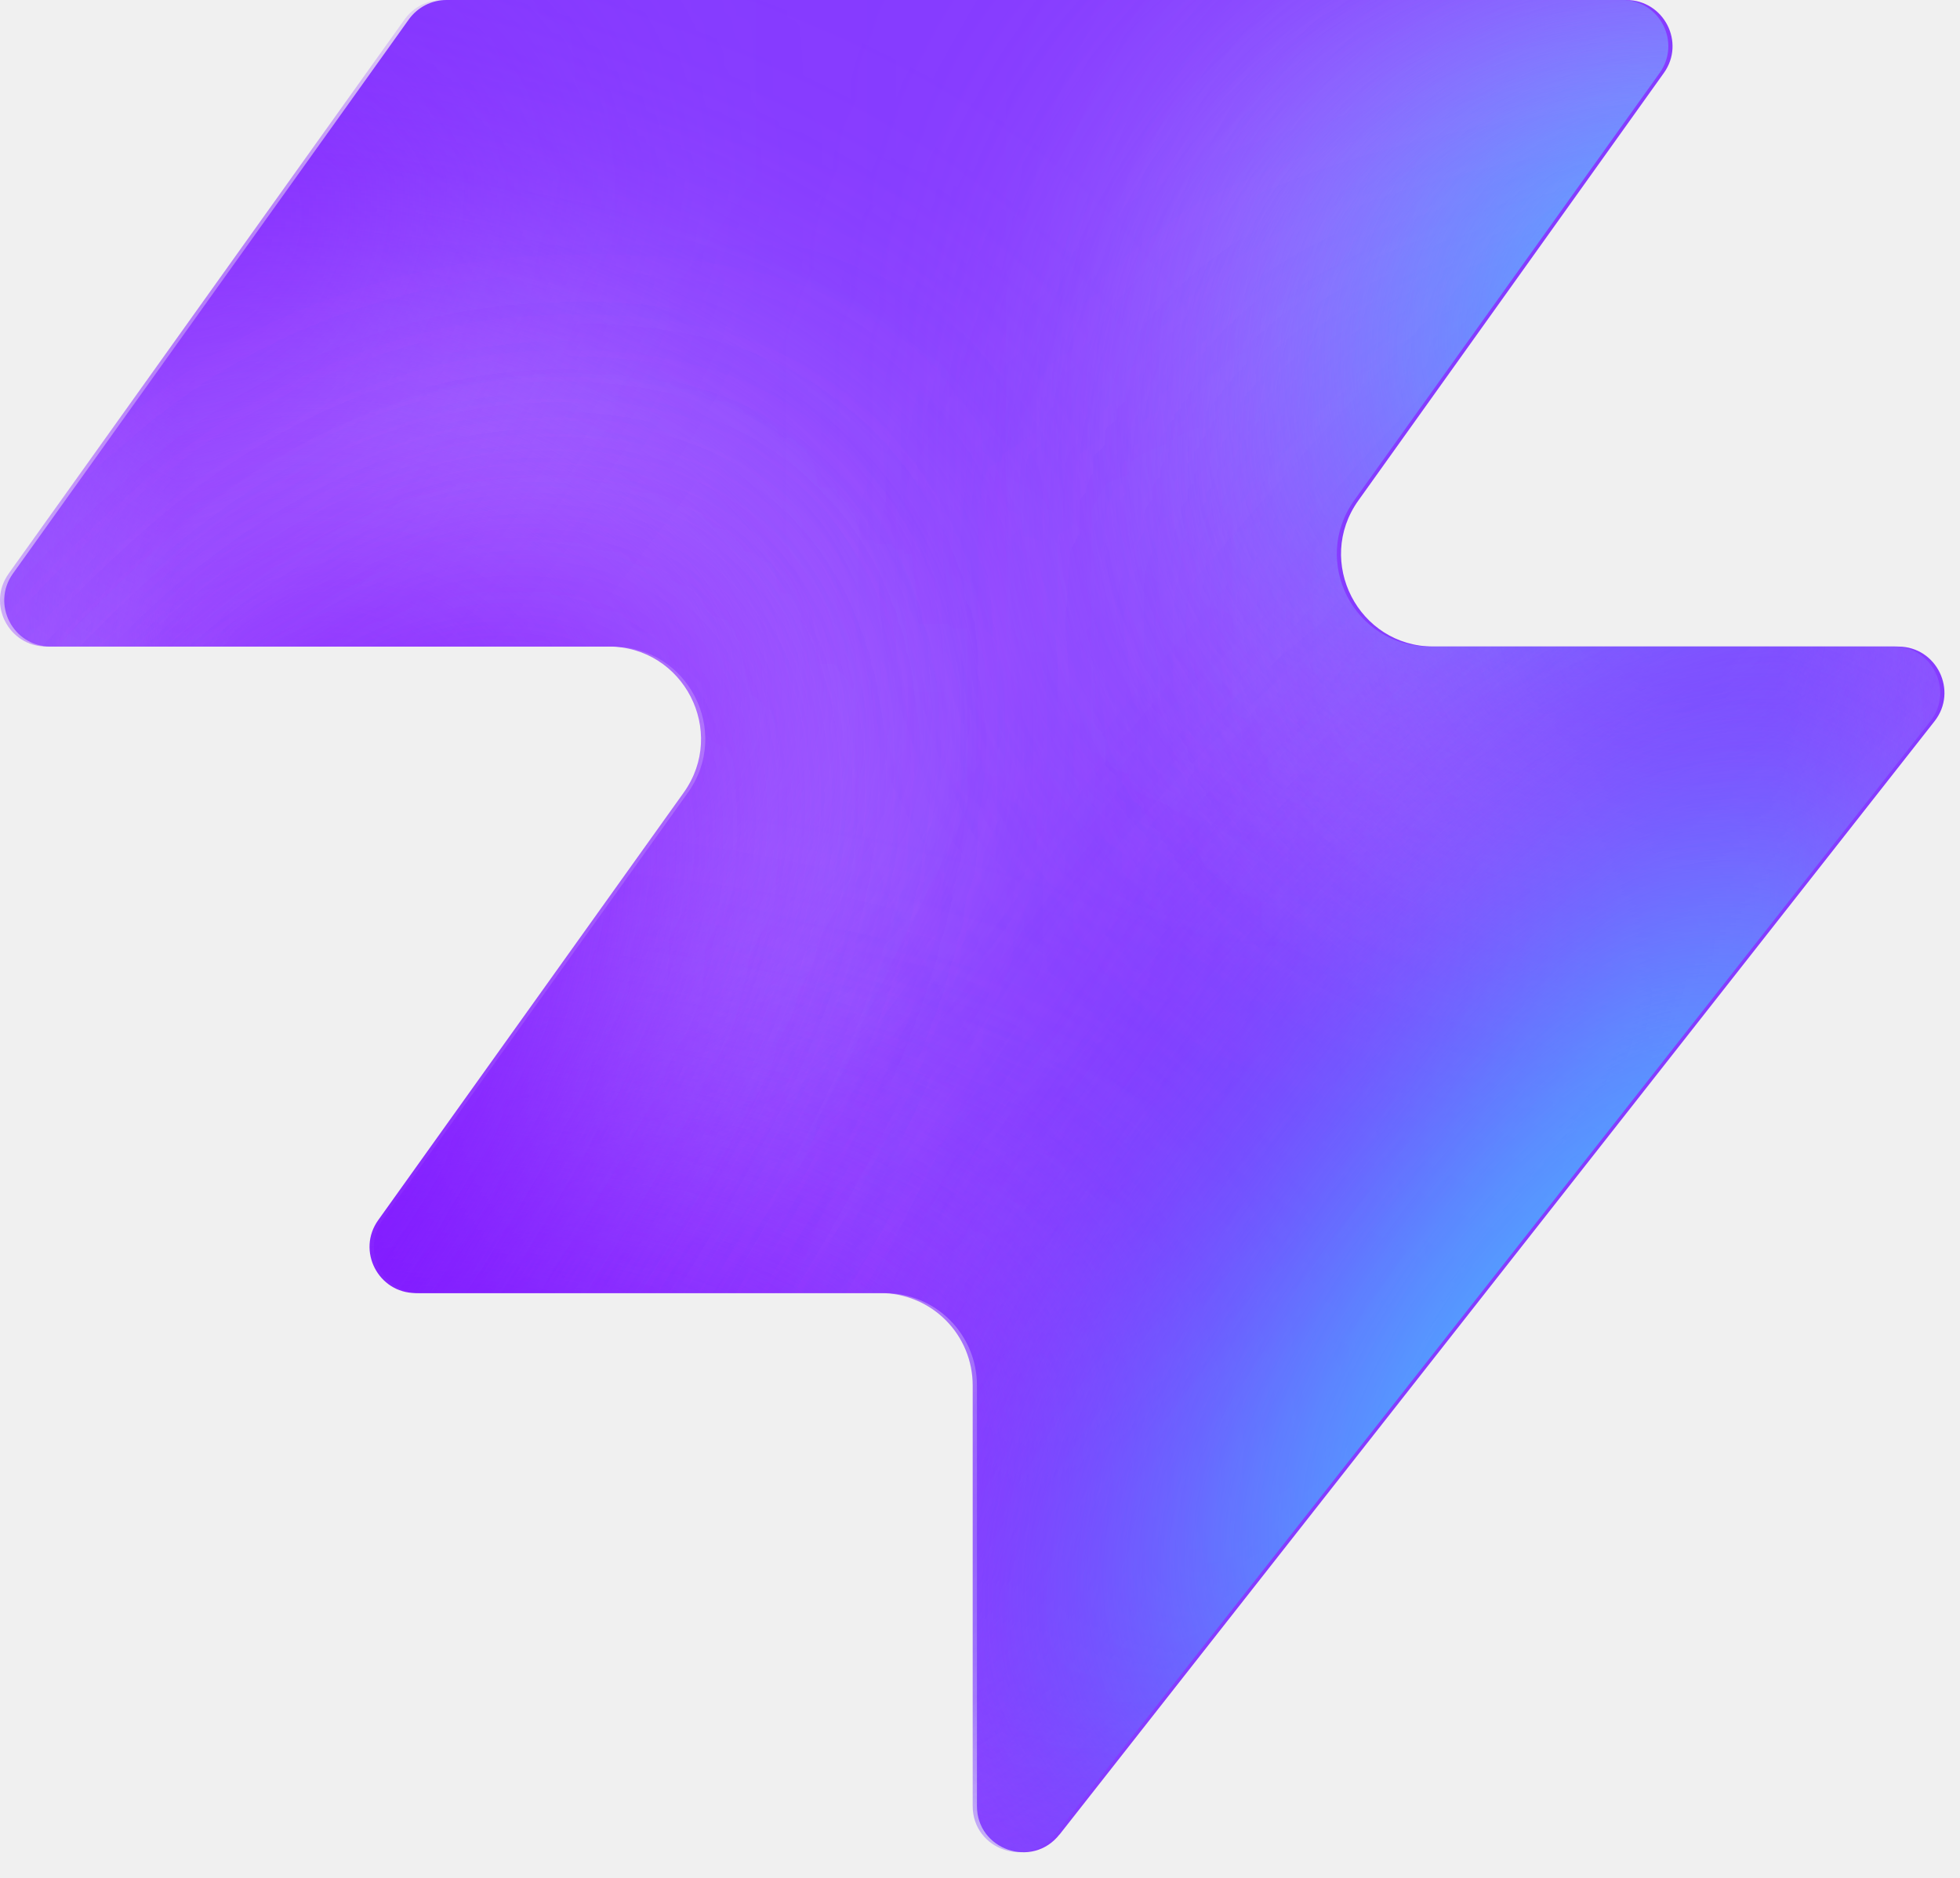
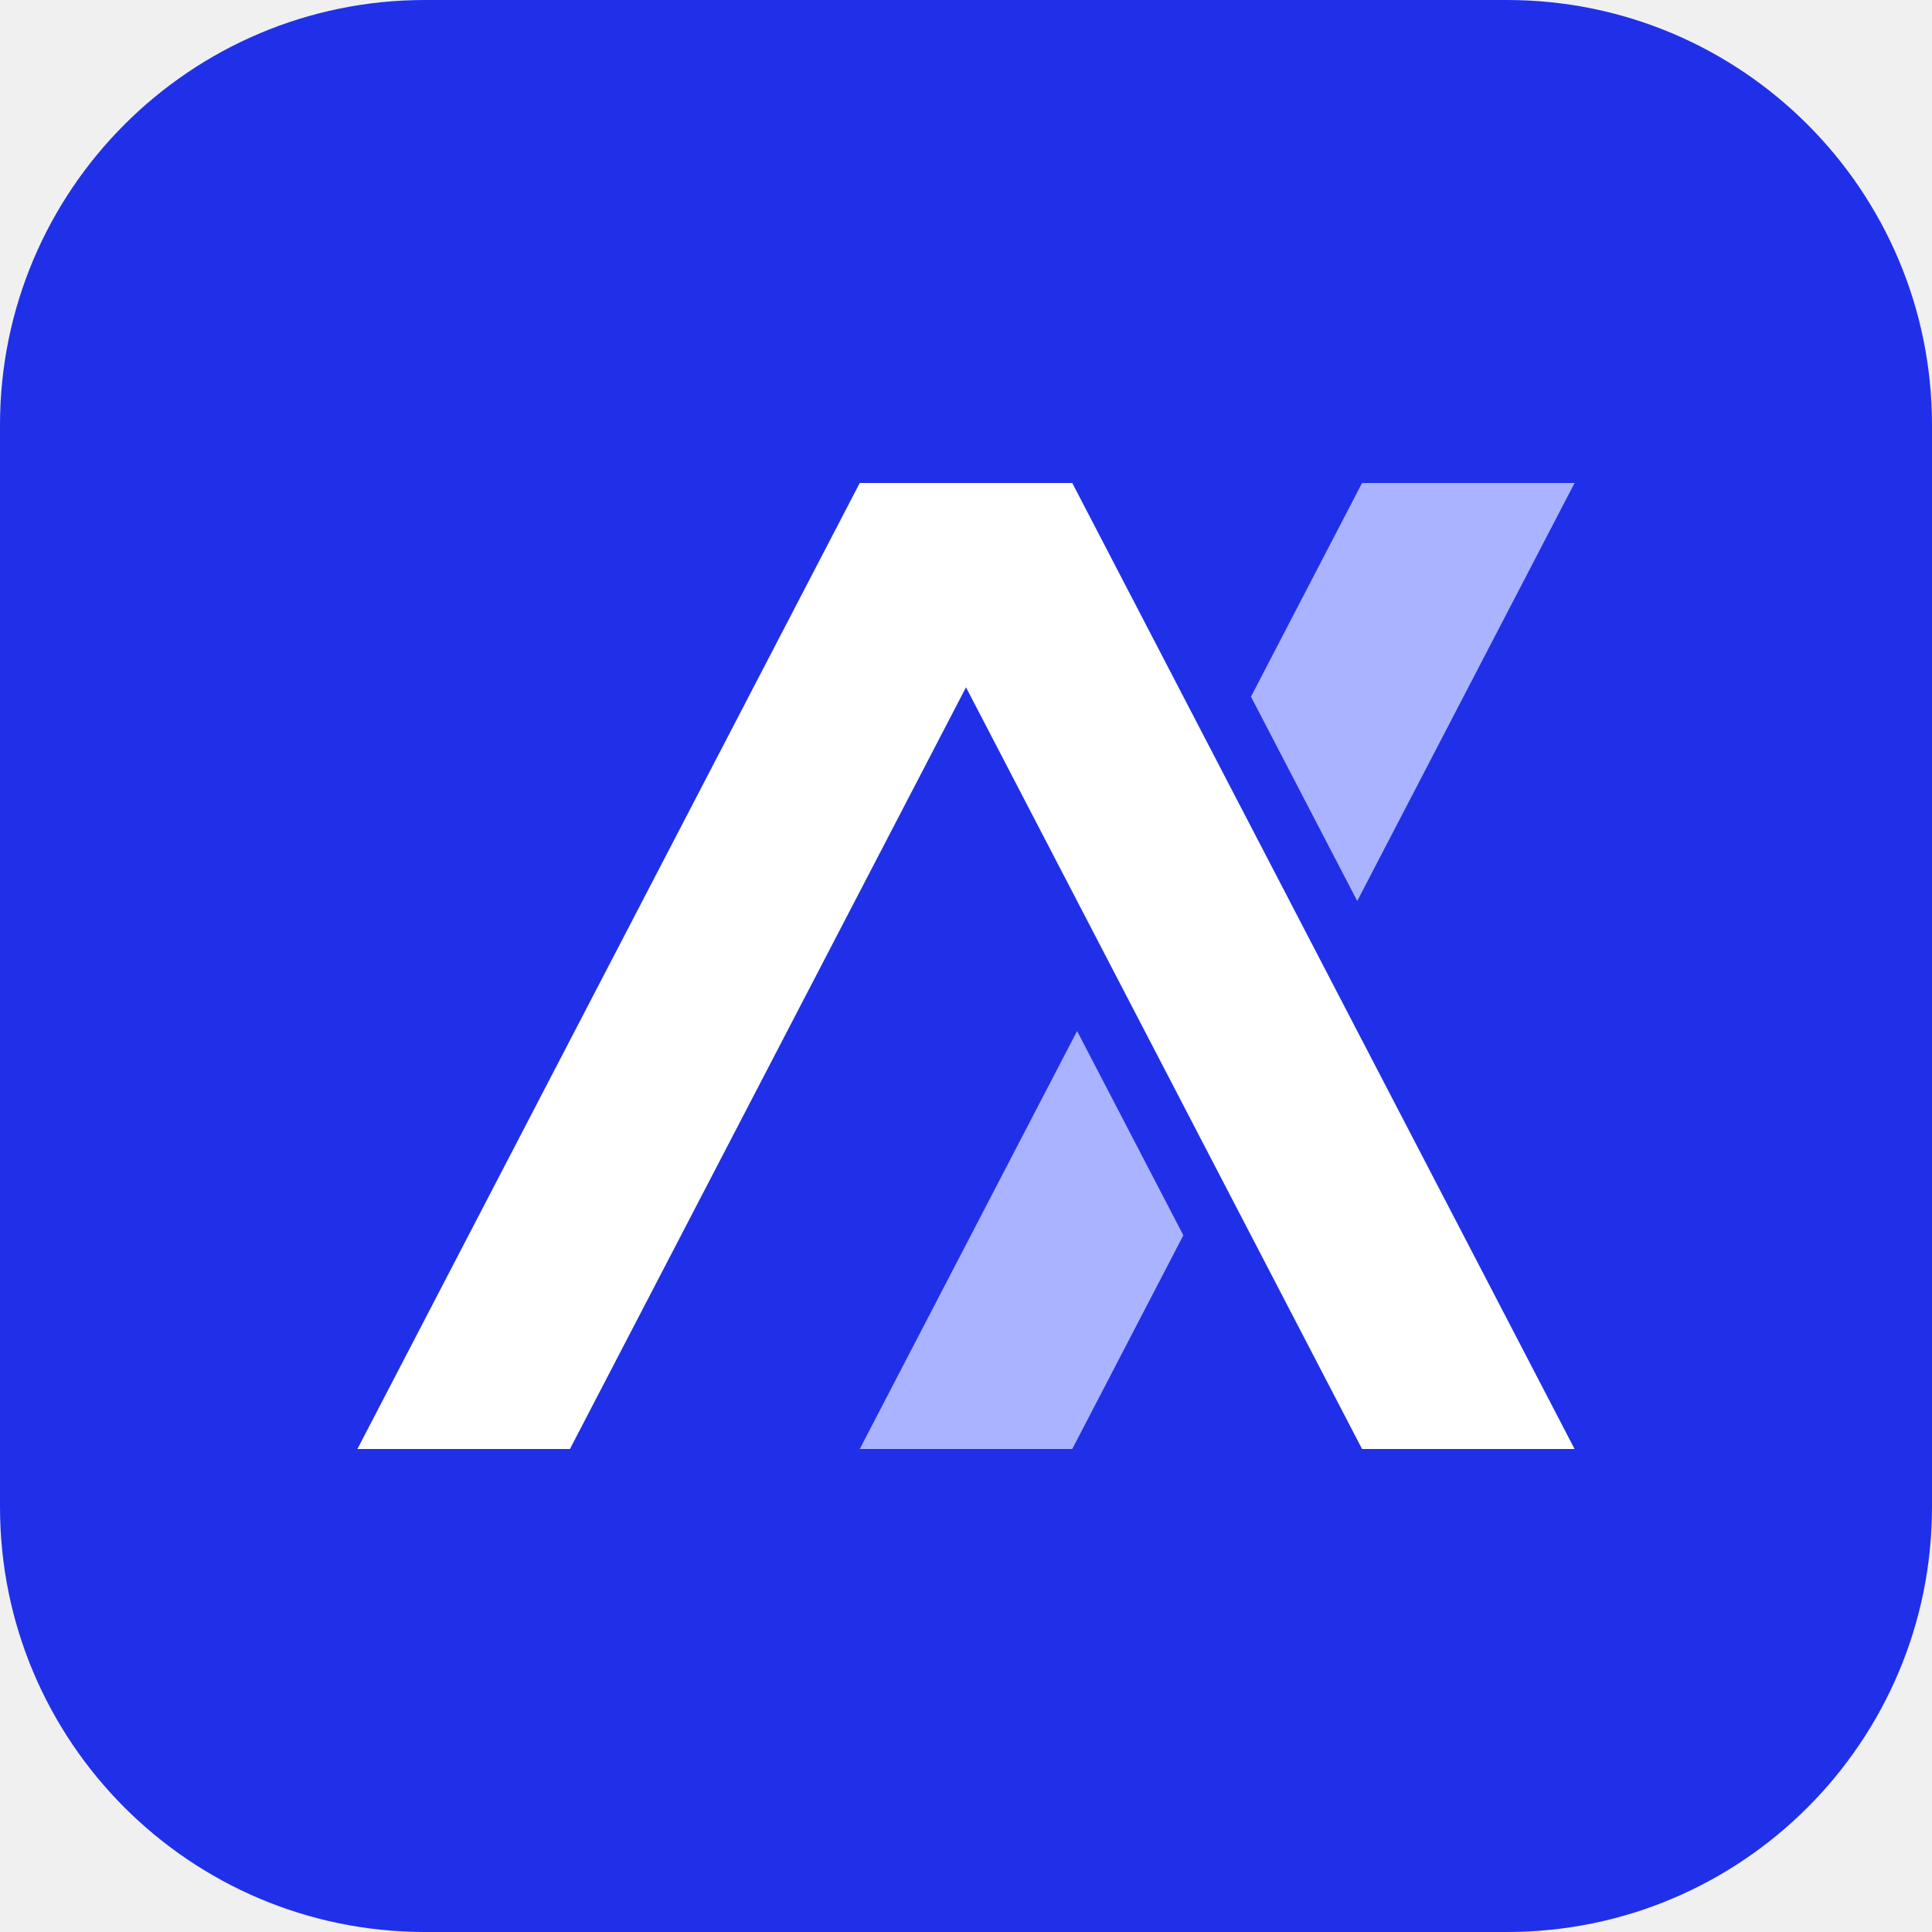
- <svg xmlns="http://www.w3.org/2000/svg" width="48" height="46" fill="none" viewBox="0 0 48 46">
-   <path fill="#863bff" d="M25.946 44.938c-.664.845-2.021.375-2.021-.698V33.937a2.26 2.26 0 0 0-2.262-2.262H10.287c-.92 0-1.456-1.04-.92-1.788l7.48-10.471c1.07-1.497 0-3.578-1.842-3.578H1.237c-.92 0-1.456-1.04-.92-1.788L10.013.474c.214-.297.556-.474.92-.474h28.894c.92 0 1.456 1.04.92 1.788l-7.48 10.471c-1.07 1.498 0 3.579 1.842 3.579h11.377c.943 0 1.473 1.088.89 1.83L25.947 44.94z" style="fill:#863bff;fill:color(display-p3 .525 .23 1);fill-opacity:1" />
-   <mask id="a" width="48" height="46" x="0" y="0" maskUnits="userSpaceOnUse" style="mask-type:alpha">
-     <path fill="#000" d="M25.842 44.938c-.664.844-2.021.375-2.021-.698V33.937a2.26 2.26 0 0 0-2.262-2.262H10.183c-.92 0-1.456-1.04-.92-1.788l7.48-10.471c1.07-1.498 0-3.579-1.842-3.579H1.133c-.92 0-1.456-1.04-.92-1.787L9.91.473c.214-.297.556-.474.92-.474h28.894c.92 0 1.456 1.04.92 1.788l-7.48 10.471c-1.07 1.498 0 3.578 1.842 3.578h11.377c.943 0 1.473 1.088.89 1.832L25.843 44.94z" style="fill:#000;fill-opacity:1" />
-   </mask>
-   <g mask="url(#a)">
-     <g filter="url(#b)">
-       <ellipse cx="5.508" cy="14.704" fill="#ede6ff" rx="5.508" ry="14.704" style="fill:#ede6ff;fill:color(display-p3 .927 .903 1);fill-opacity:1" transform="matrix(.00324 1 1 -.00324 -4.47 31.516)" />
-     </g>
-     <g filter="url(#c)">
-       <ellipse cx="10.399" cy="29.851" fill="#ede6ff" rx="10.399" ry="29.851" style="fill:#ede6ff;fill:color(display-p3 .927 .903 1);fill-opacity:1" transform="matrix(.00324 1 1 -.00324 -39.328 7.883)" />
-     </g>
-     <g filter="url(#d)">
-       <ellipse cx="5.508" cy="30.487" fill="#7e14ff" rx="5.508" ry="30.487" style="fill:#7e14ff;fill:color(display-p3 .492 .077 1);fill-opacity:1" transform="rotate(89.814 -25.913 -14.639)scale(1 -1)" />
-     </g>
-     <g filter="url(#e)">
-       <ellipse cx="5.508" cy="30.599" fill="#7e14ff" rx="5.508" ry="30.599" style="fill:#7e14ff;fill:color(display-p3 .492 .077 1);fill-opacity:1" transform="rotate(89.814 -32.644 -3.334)scale(1 -1)" />
-     </g>
-     <g filter="url(#f)">
-       <ellipse cx="5.508" cy="30.599" fill="#7e14ff" rx="5.508" ry="30.599" style="fill:#7e14ff;fill:color(display-p3 .492 .077 1);fill-opacity:1" transform="matrix(.00324 1 1 -.00324 -34.34 30.47)" />
-     </g>
-     <g filter="url(#g)">
-       <ellipse cx="14.072" cy="22.078" fill="#ede6ff" rx="14.072" ry="22.078" style="fill:#ede6ff;fill:color(display-p3 .927 .903 1);fill-opacity:1" transform="rotate(93.35 24.506 48.493)scale(-1 1)" />
-     </g>
-     <g filter="url(#h)">
-       <ellipse cx="3.47" cy="21.501" fill="#7e14ff" rx="3.47" ry="21.501" style="fill:#7e14ff;fill:color(display-p3 .492 .077 1);fill-opacity:1" transform="rotate(89.009 28.708 47.59)scale(-1 1)" />
-     </g>
-     <g filter="url(#i)">
-       <ellipse cx="3.47" cy="21.501" fill="#7e14ff" rx="3.47" ry="21.501" style="fill:#7e14ff;fill:color(display-p3 .492 .077 1);fill-opacity:1" transform="rotate(89.009 28.708 47.59)scale(-1 1)" />
-     </g>
-     <g filter="url(#j)">
-       <ellipse cx=".387" cy="8.972" fill="#7e14ff" rx="4.407" ry="29.108" style="fill:#7e14ff;fill:color(display-p3 .492 .077 1);fill-opacity:1" transform="rotate(39.51 .387 8.972)" />
-     </g>
-     <g filter="url(#k)">
-       <ellipse cx="47.523" cy="-6.092" fill="#7e14ff" rx="4.407" ry="29.108" style="fill:#7e14ff;fill:color(display-p3 .492 .077 1);fill-opacity:1" transform="rotate(37.892 47.523 -6.092)" />
-     </g>
-     <g filter="url(#l)">
-       <ellipse cx="41.412" cy="6.333" fill="#47bfff" rx="5.971" ry="9.665" style="fill:#47bfff;fill:color(display-p3 .28 .748 1);fill-opacity:1" transform="rotate(37.892 41.412 6.333)" />
-     </g>
-     <g filter="url(#m)">
-       <ellipse cx="-1.879" cy="38.332" fill="#7e14ff" rx="4.407" ry="29.108" style="fill:#7e14ff;fill:color(display-p3 .492 .077 1);fill-opacity:1" transform="rotate(37.892 -1.88 38.332)" />
-     </g>
-     <g filter="url(#n)">
-       <ellipse cx="-1.879" cy="38.332" fill="#7e14ff" rx="4.407" ry="29.108" style="fill:#7e14ff;fill:color(display-p3 .492 .077 1);fill-opacity:1" transform="rotate(37.892 -1.88 38.332)" />
-     </g>
-     <g filter="url(#o)">
-       <ellipse cx="35.651" cy="29.907" fill="#7e14ff" rx="4.407" ry="29.108" style="fill:#7e14ff;fill:color(display-p3 .492 .077 1);fill-opacity:1" transform="rotate(37.892 35.651 29.907)" />
-     </g>
-     <g filter="url(#p)">
-       <ellipse cx="38.418" cy="32.4" fill="#47bfff" rx="5.971" ry="15.297" style="fill:#47bfff;fill:color(display-p3 .28 .748 1);fill-opacity:1" transform="rotate(37.892 38.418 32.4)" />
-     </g>
+ <svg xmlns="http://www.w3.org/2000/svg" viewBox="0 0 64 64" width="64" height="64" role="img" aria-label="ADURIX">
+   <rect width="64" height="64" rx="14.08" fill="#2030E8" />
+   <g transform="translate(11.84 16) scale(0.32)">
+     <polygon fill="#AAB3FF" points="52,100 74,100 85.5,77.88 74.5,56.73" />
+     <polygon fill="#AAB3FF" points="104,0 126,0 103.5,43.27 92.5,22.12" />
+     <polygon fill="#FFFFFF" points="0,100 52,0 74,0 126,100 104,100 63,21.15 22,100" />
  </g>
-   <defs>
-     <filter id="b" width="60.045" height="41.654" x="-19.77" y="16.149" color-interpolation-filters="sRGB" filterUnits="userSpaceOnUse">
-       <feFlood flood-opacity="0" result="BackgroundImageFix" />
-       <feBlend in="SourceGraphic" in2="BackgroundImageFix" result="shape" />
-       <feGaussianBlur result="effect1_foregroundBlur_2002_17158" stdDeviation="7.659" />
-     </filter>
-     <filter id="c" width="90.34" height="51.437" x="-54.613" y="-7.533" color-interpolation-filters="sRGB" filterUnits="userSpaceOnUse">
-       <feFlood flood-opacity="0" result="BackgroundImageFix" />
-       <feBlend in="SourceGraphic" in2="BackgroundImageFix" result="shape" />
-       <feGaussianBlur result="effect1_foregroundBlur_2002_17158" stdDeviation="7.659" />
-     </filter>
-     <filter id="d" width="79.355" height="29.4" x="-49.64" y="2.03" color-interpolation-filters="sRGB" filterUnits="userSpaceOnUse">
-       <feFlood flood-opacity="0" result="BackgroundImageFix" />
-       <feBlend in="SourceGraphic" in2="BackgroundImageFix" result="shape" />
-       <feGaussianBlur result="effect1_foregroundBlur_2002_17158" stdDeviation="4.596" />
-     </filter>
-     <filter id="e" width="79.579" height="29.4" x="-45.045" y="20.029" color-interpolation-filters="sRGB" filterUnits="userSpaceOnUse">
-       <feFlood flood-opacity="0" result="BackgroundImageFix" />
-       <feBlend in="SourceGraphic" in2="BackgroundImageFix" result="shape" />
-       <feGaussianBlur result="effect1_foregroundBlur_2002_17158" stdDeviation="4.596" />
-     </filter>
-     <filter id="f" width="79.579" height="29.4" x="-43.513" y="21.178" color-interpolation-filters="sRGB" filterUnits="userSpaceOnUse">
-       <feFlood flood-opacity="0" result="BackgroundImageFix" />
-       <feBlend in="SourceGraphic" in2="BackgroundImageFix" result="shape" />
-       <feGaussianBlur result="effect1_foregroundBlur_2002_17158" stdDeviation="4.596" />
-     </filter>
-     <filter id="g" width="74.749" height="58.852" x="15.756" y="-17.901" color-interpolation-filters="sRGB" filterUnits="userSpaceOnUse">
-       <feFlood flood-opacity="0" result="BackgroundImageFix" />
-       <feBlend in="SourceGraphic" in2="BackgroundImageFix" result="shape" />
-       <feGaussianBlur result="effect1_foregroundBlur_2002_17158" stdDeviation="7.659" />
-     </filter>
-     <filter id="h" width="61.377" height="25.362" x="23.548" y="2.284" color-interpolation-filters="sRGB" filterUnits="userSpaceOnUse">
-       <feFlood flood-opacity="0" result="BackgroundImageFix" />
-       <feBlend in="SourceGraphic" in2="BackgroundImageFix" result="shape" />
-       <feGaussianBlur result="effect1_foregroundBlur_2002_17158" stdDeviation="4.596" />
-     </filter>
-     <filter id="i" width="61.377" height="25.362" x="23.548" y="2.284" color-interpolation-filters="sRGB" filterUnits="userSpaceOnUse">
-       <feFlood flood-opacity="0" result="BackgroundImageFix" />
-       <feBlend in="SourceGraphic" in2="BackgroundImageFix" result="shape" />
-       <feGaussianBlur result="effect1_foregroundBlur_2002_17158" stdDeviation="4.596" />
-     </filter>
-     <filter id="j" width="56.045" height="63.649" x="-27.636" y="-22.853" color-interpolation-filters="sRGB" filterUnits="userSpaceOnUse">
-       <feFlood flood-opacity="0" result="BackgroundImageFix" />
-       <feBlend in="SourceGraphic" in2="BackgroundImageFix" result="shape" />
-       <feGaussianBlur result="effect1_foregroundBlur_2002_17158" stdDeviation="4.596" />
-     </filter>
-     <filter id="k" width="54.814" height="64.646" x="20.116" y="-38.415" color-interpolation-filters="sRGB" filterUnits="userSpaceOnUse">
-       <feFlood flood-opacity="0" result="BackgroundImageFix" />
-       <feBlend in="SourceGraphic" in2="BackgroundImageFix" result="shape" />
-       <feGaussianBlur result="effect1_foregroundBlur_2002_17158" stdDeviation="4.596" />
-     </filter>
-     <filter id="l" width="33.541" height="35.313" x="24.641" y="-11.323" color-interpolation-filters="sRGB" filterUnits="userSpaceOnUse">
-       <feFlood flood-opacity="0" result="BackgroundImageFix" />
-       <feBlend in="SourceGraphic" in2="BackgroundImageFix" result="shape" />
-       <feGaussianBlur result="effect1_foregroundBlur_2002_17158" stdDeviation="4.596" />
-     </filter>
-     <filter id="m" width="54.814" height="64.646" x="-29.286" y="6.009" color-interpolation-filters="sRGB" filterUnits="userSpaceOnUse">
-       <feFlood flood-opacity="0" result="BackgroundImageFix" />
-       <feBlend in="SourceGraphic" in2="BackgroundImageFix" result="shape" />
-       <feGaussianBlur result="effect1_foregroundBlur_2002_17158" stdDeviation="4.596" />
-     </filter>
-     <filter id="n" width="54.814" height="64.646" x="-29.286" y="6.009" color-interpolation-filters="sRGB" filterUnits="userSpaceOnUse">
-       <feFlood flood-opacity="0" result="BackgroundImageFix" />
-       <feBlend in="SourceGraphic" in2="BackgroundImageFix" result="shape" />
-       <feGaussianBlur result="effect1_foregroundBlur_2002_17158" stdDeviation="4.596" />
-     </filter>
-     <filter id="o" width="54.814" height="64.646" x="8.244" y="-2.416" color-interpolation-filters="sRGB" filterUnits="userSpaceOnUse">
-       <feFlood flood-opacity="0" result="BackgroundImageFix" />
-       <feBlend in="SourceGraphic" in2="BackgroundImageFix" result="shape" />
-       <feGaussianBlur result="effect1_foregroundBlur_2002_17158" stdDeviation="4.596" />
-     </filter>
-     <filter id="p" width="39.409" height="43.623" x="18.713" y="10.588" color-interpolation-filters="sRGB" filterUnits="userSpaceOnUse">
-       <feFlood flood-opacity="0" result="BackgroundImageFix" />
-       <feBlend in="SourceGraphic" in2="BackgroundImageFix" result="shape" />
-       <feGaussianBlur result="effect1_foregroundBlur_2002_17158" stdDeviation="4.596" />
-     </filter>
-   </defs>
</svg>
